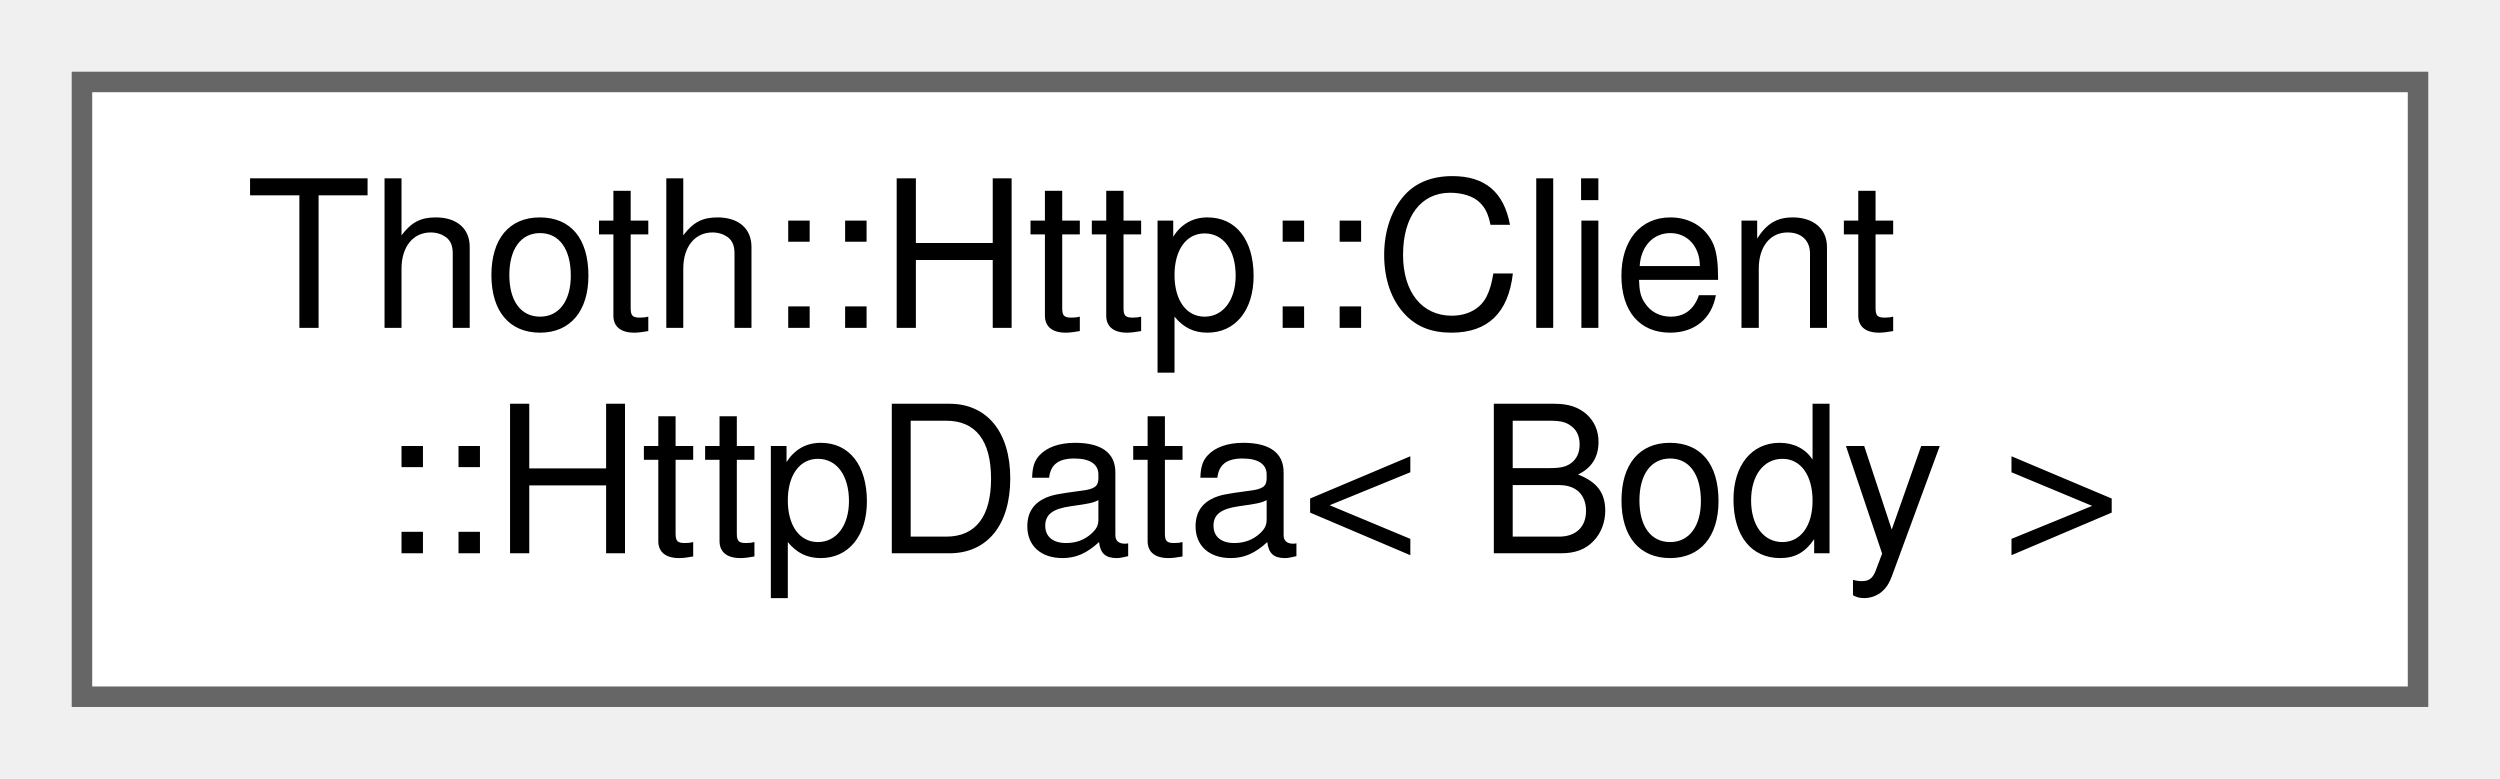
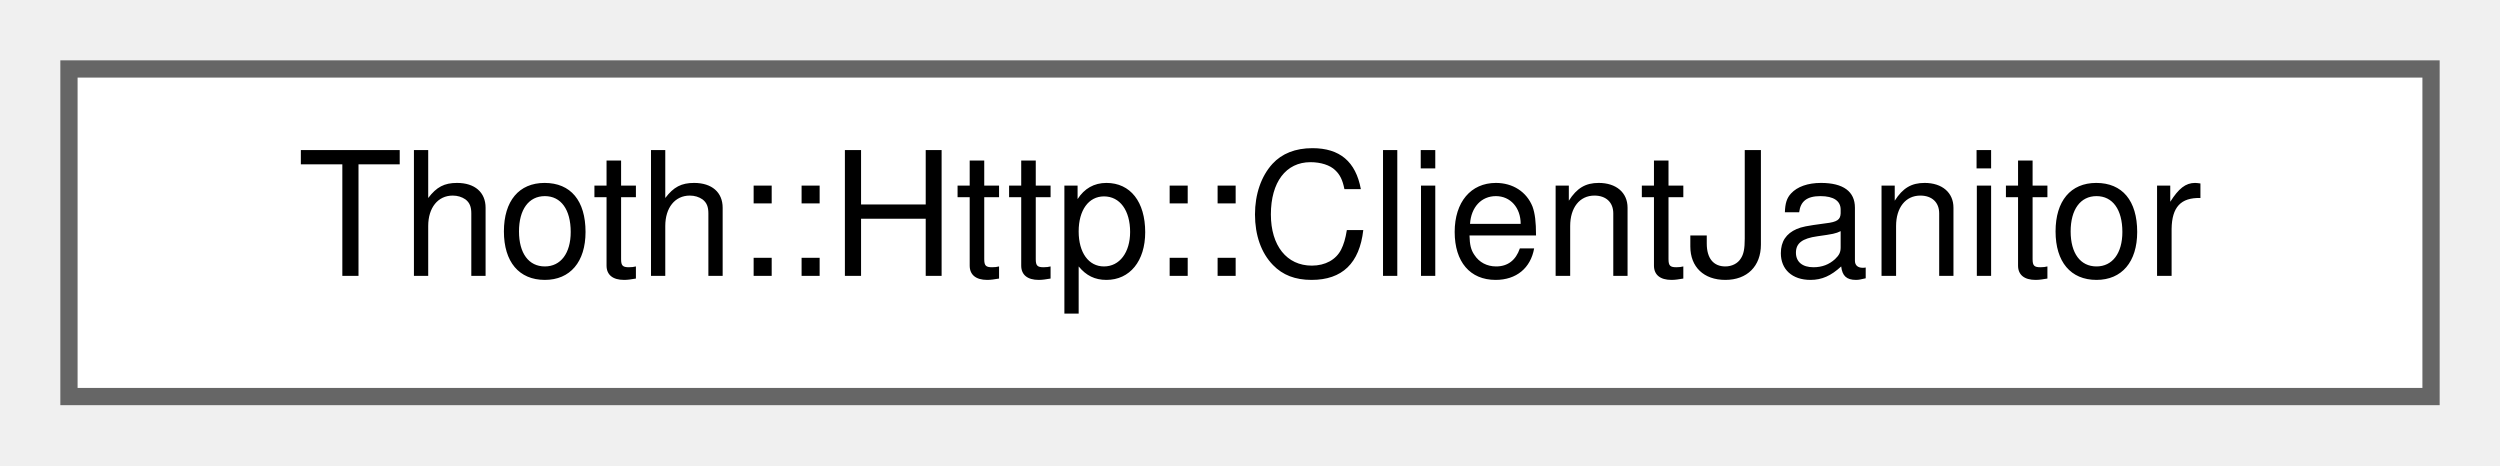
- <svg xmlns="http://www.w3.org/2000/svg" xmlns:xlink="http://www.w3.org/1999/xlink" width="122pt" height="38pt" viewBox="0.00 0.00 122.00 38.00">
-   <g id="graph0" class="graph" transform="scale(1 1) rotate(0) translate(4 34)">
+ <svg xmlns="http://www.w3.org/2000/svg" xmlns:xlink="http://www.w3.org/1999/xlink" width="145pt" height="27pt" viewBox="0.00 0.00 145.00 27.00">
+   <g id="graph0" class="graph" transform="scale(1 1) rotate(0) translate(4 23)">
    <g id="Node000000" class="node">
      <g id="a_Node000000">
-         <a xlink:href="struct_thoth_1_1_http_1_1_client_1_1_http_data.html" target="_top" xlink:title="Record to help construct a response.">
-           <polygon fill="white" stroke="#666666" points="114,-30 0,-30 0,0 114,0 114,-30" />
-           <text text-anchor="start" x="8" y="-18" font-family="Helvetica,sans-Serif" font-size="10.00">Thoth::Http::Client</text>
-           <text text-anchor="middle" x="57" y="-7" font-family="Helvetica,sans-Serif" font-size="10.00">::HttpData&lt; Body &gt;</text>
+         <a xlink:href="struct_thoth_1_1_http_1_1_client_janitor.html" target="_top" xlink:title="The ClientJanitor stores all open Sockets in a pool to optimize consecutive calls....">
+           <polygon fill="white" stroke="#666666" points="137,-19 0,-19 0,0 137,0 137,-19" />
+           <text text-anchor="middle" x="68.5" y="-7" font-family="Helvetica,sans-Serif" font-size="10.00">Thoth::Http::ClientJanitor</text>
        </a>
      </g>
    </g>
  </g>
</svg>
